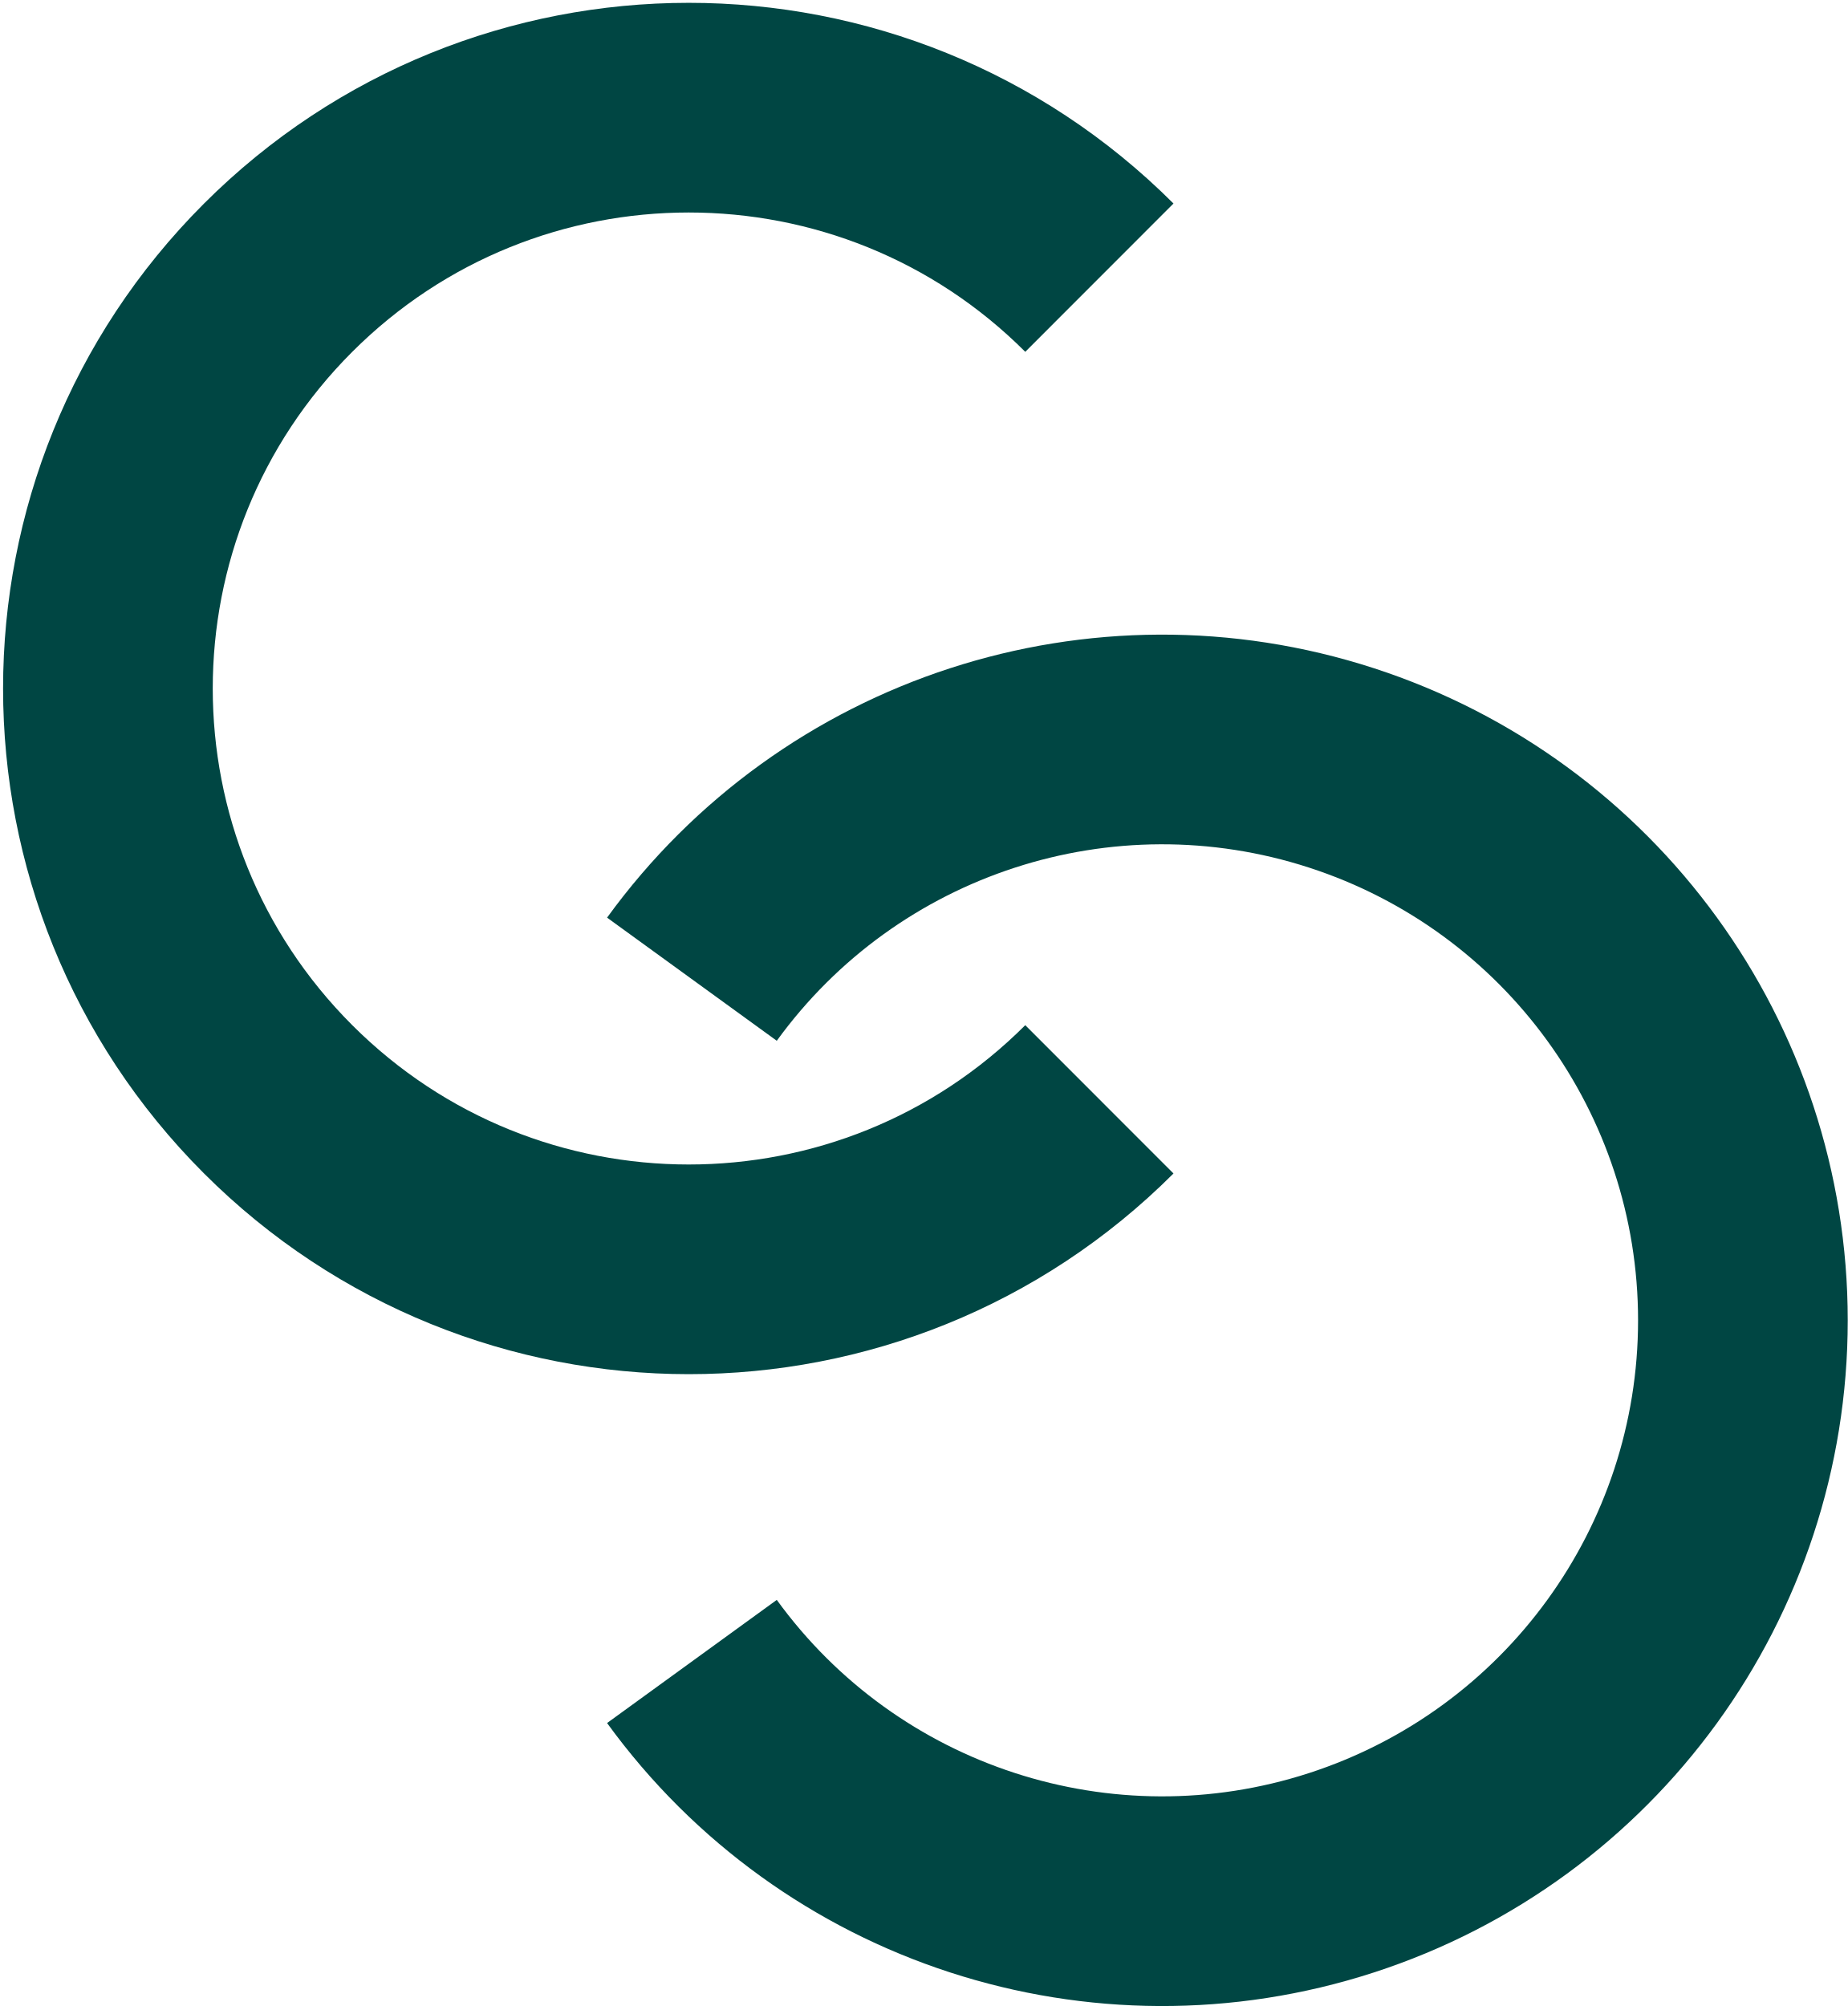
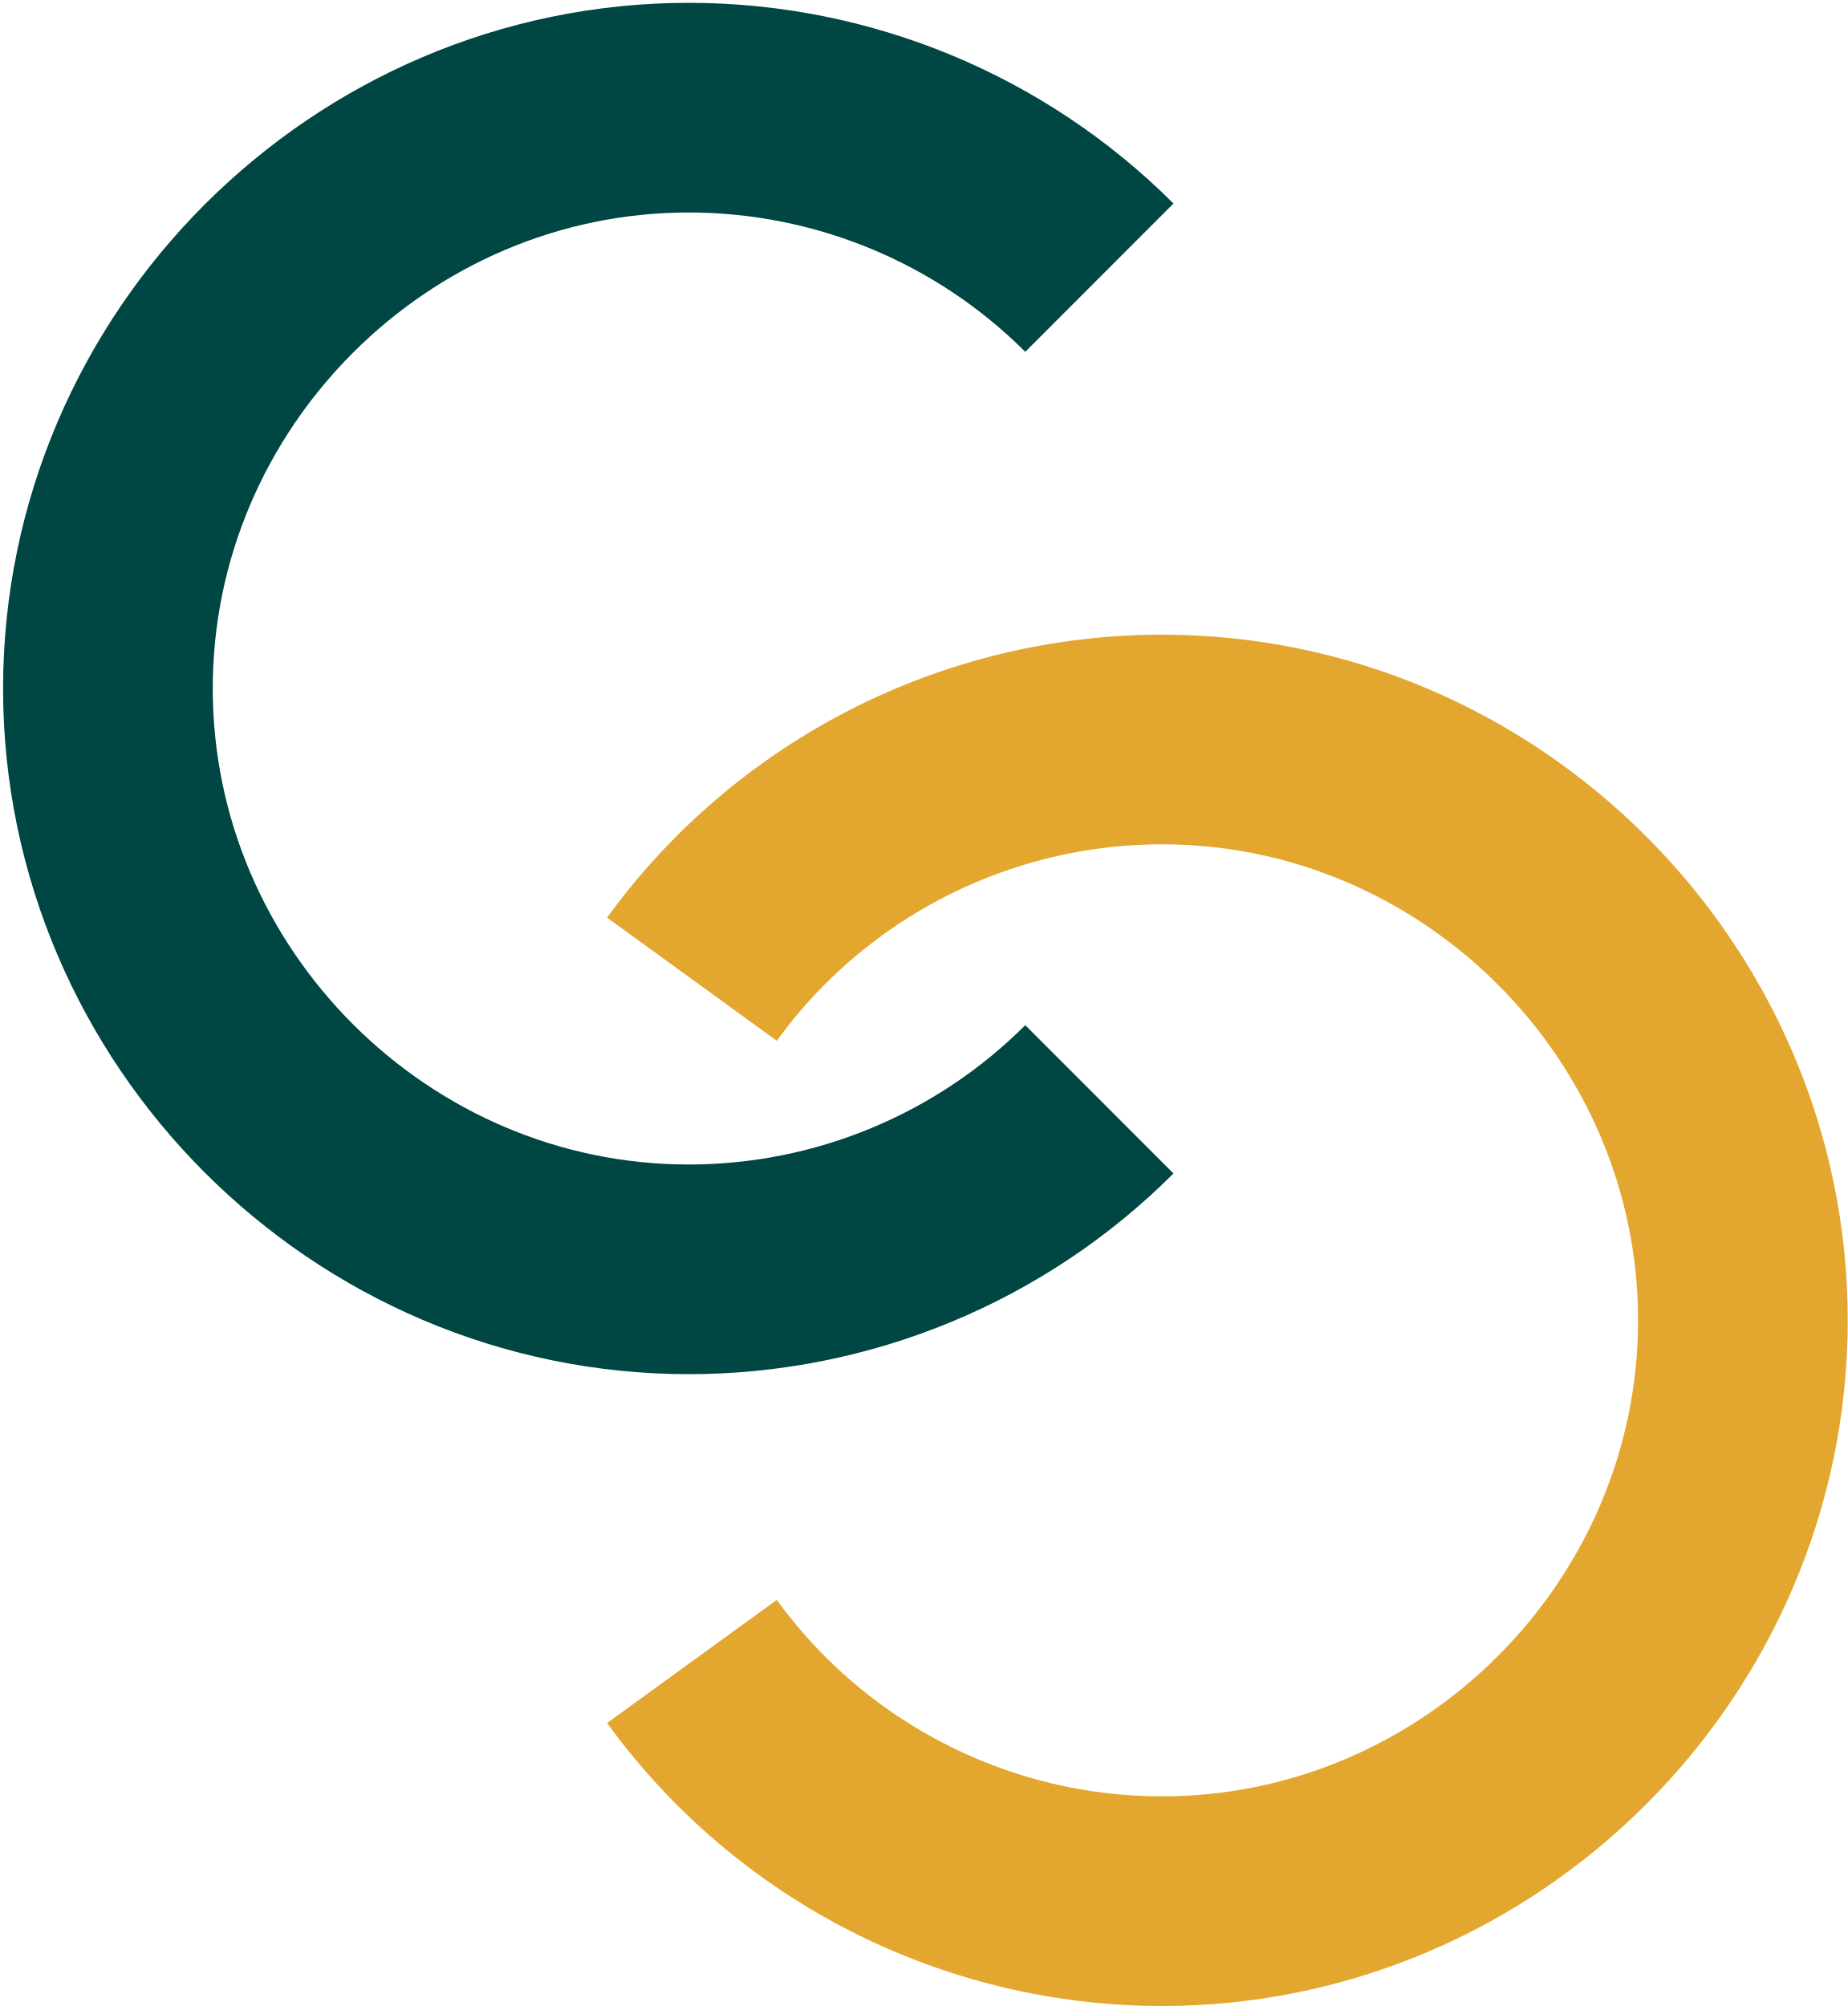
- <svg xmlns="http://www.w3.org/2000/svg" width="326" height="354" viewBox="0 0 326 354" fill="none" role="img" aria-labelledby="symbol-title symbol-desc">
-   <path d="M194 49 A102.5 102.5 0 1 0 194 194" stroke="#004643" stroke-width="37" stroke-linecap="butt" />
-   <path d="M122.1 172.8 A102.5 102.5 0 1 1 122.1 293.2" stroke="#004643" stroke-width="37" stroke-linecap="butt" />
+ <svg xmlns="http://www.w3.org/2000/svg" width="100%" height="100%" viewBox="0 0 326 354" version="1.1" xml:space="preserve" style="fill-rule:evenodd;clip-rule:evenodd;">
+   <path d="M194,49C174.787,29.798 148.707,19 121.543,19C65.313,19 19.043,65.27 19.043,121.5C19.043,177.73 65.313,224 121.543,224C148.707,224 174.787,213.202 194,194" style="fill:none;fill-rule:nonzero;stroke:rgb(0,70,67);stroke-width:37px;" />
+   <path d="M122.1,172.8C141.367,146.249 172.254,130.5 205.059,130.5C261.289,130.5 307.559,176.77 307.559,233C307.559,289.23 261.289,335.5 205.059,335.5C172.254,335.5 141.367,319.751 122.1,293.2" style="fill:none;fill-rule:nonzero;stroke:rgb(227,167,47);stroke-width:37px;" />
</svg>
